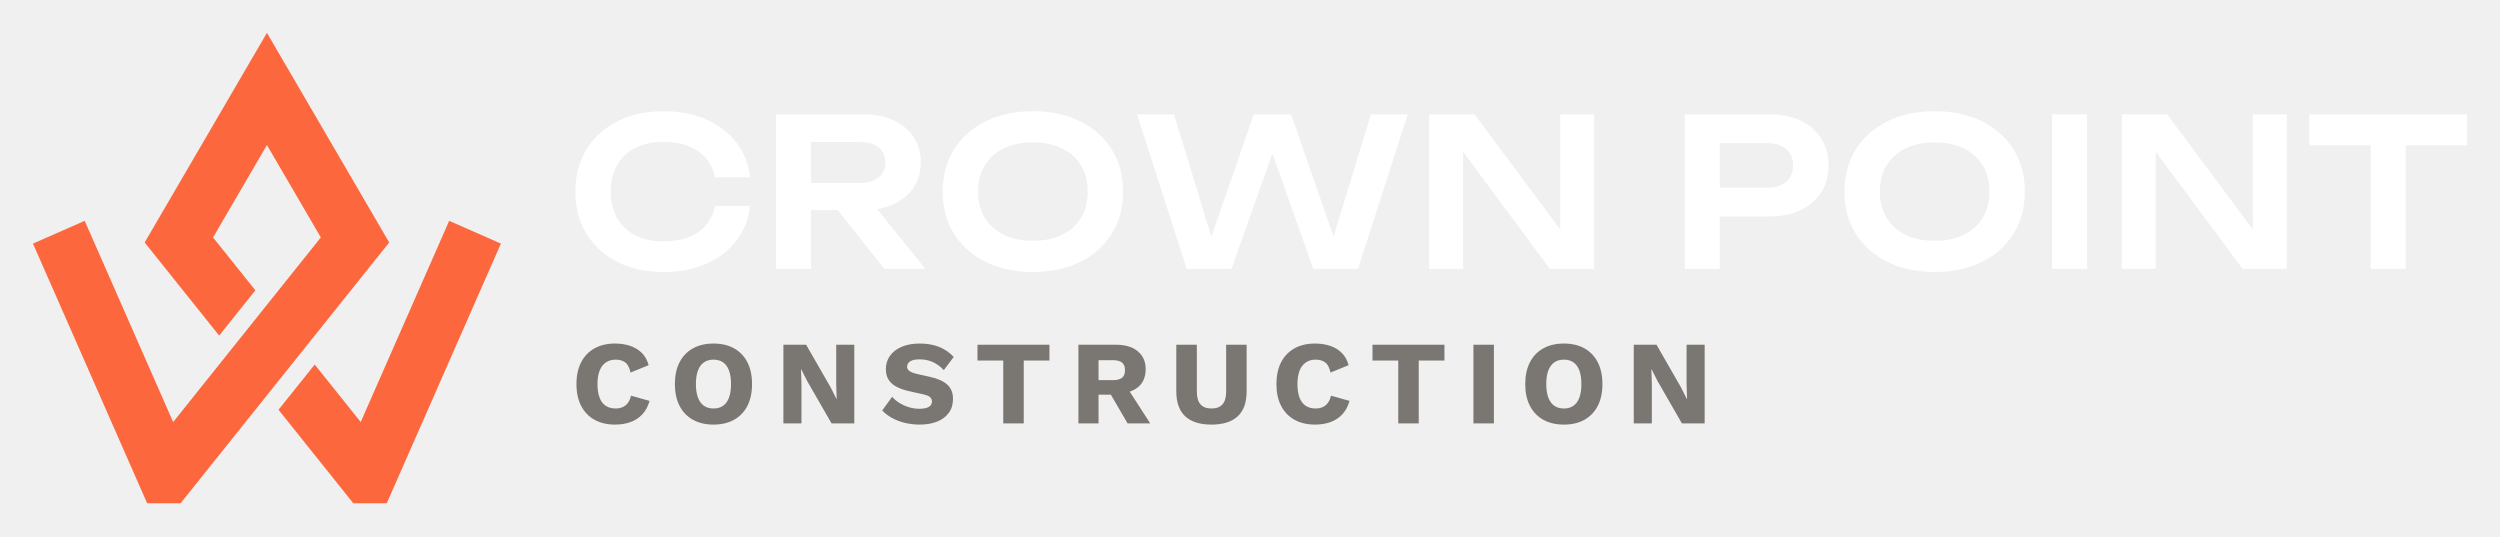
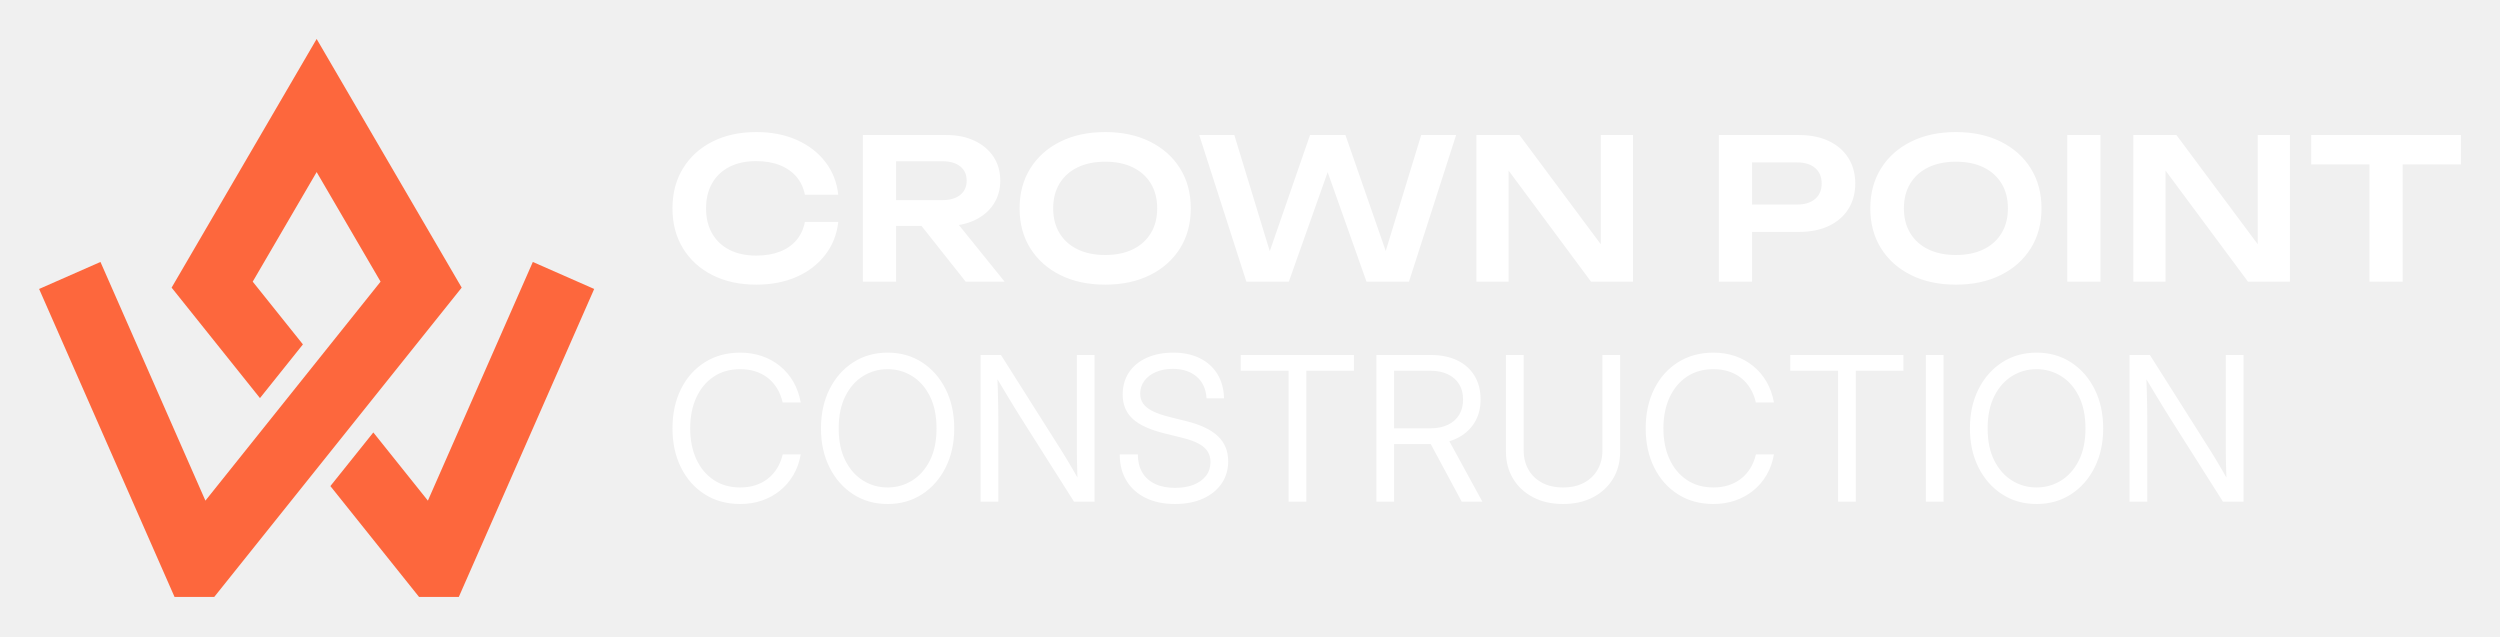
- <svg xmlns="http://www.w3.org/2000/svg" viewBox="-16.0 -5.5 1213.4 260.3" width="1213.4" height="260.3">
-   <g transform="translate(259.15 0)">
-     <path fill="#FFFFFF" d="M88.91 94.46Q87.85 103.99 82.28 111.235Q76.71 118.48 67.67 122.5Q58.63 126.52 47 126.52Q34.16 126.52 24.51 121.62Q14.86 116.72 9.485 107.94Q4.11 99.16 4.11 87.5Q4.11 75.84 9.485 67.06Q14.86 58.28 24.51 53.38Q34.16 48.48 47 48.48Q58.63 48.48 67.67 52.5Q76.71 56.52 82.28 63.73Q87.85 70.94 88.91 80.54H71.83Q70.79 75.17 67.515 71.335Q64.24 67.5 59.025 65.42Q53.81 63.34 46.93 63.34Q39.03 63.34 33.27 66.265Q27.51 69.19 24.4 74.63Q21.29 80.07 21.29 87.5Q21.29 94.93 24.4 100.355Q27.51 105.78 33.27 108.72Q39.03 111.66 46.93 111.66Q53.81 111.66 59.025 109.645Q64.24 107.63 67.515 103.76Q70.79 99.89 71.83 94.46ZM113.27 83.29H142.18Q147.94 83.29 151.265 80.65Q154.59 78.01 154.59 73.35Q154.59 68.62 151.265 66.015Q147.94 63.41 142.18 63.41H110.86L118.47 54.75V125.0H101.49V50.0H144.22Q152.45 50.0 158.64 52.94Q164.83 55.88 168.3 61.095Q171.77 66.31 171.77 73.35Q171.77 80.19 168.3 85.42Q164.83 90.65 158.64 93.575Q152.45 96.5 144.22 96.5H113.27ZM126.27 89.9H145.669L174 125.0H154.09ZM226.18 126.52Q213.11 126.52 203.245 121.62Q193.38 116.72 187.89 107.94Q182.4 99.16 182.4 87.5Q182.4 75.84 187.89 67.06Q193.38 58.28 203.245 53.38Q213.11 48.48 226.18 48.48Q239.25 48.48 249.115 53.38Q258.98 58.28 264.47 67.06Q269.96 75.84 269.96 87.5Q269.96 99.16 264.47 107.94Q258.98 116.72 249.115 121.62Q239.25 126.52 226.18 126.52ZM226.18 111.36Q234.38 111.36 240.32 108.465Q246.26 105.57 249.52 100.205Q252.78 94.84 252.78 87.5Q252.78 80.16 249.52 74.795Q246.26 69.43 240.32 66.535Q234.38 63.64 226.18 63.64Q218.05 63.64 212.074 66.535Q206.099 69.43 202.839 74.795Q199.579 80.16 199.579 87.5Q199.579 94.84 202.839 100.205Q206.099 105.57 212.074 108.465Q218.05 111.36 226.18 111.36ZM375.159 118.08 369.41 118.11 390.25 50.0H408.099L383.989 125.0H362.27L338.74 58.64H346.079L322.549 125.0H300.83L276.72 50.0H294.669L315.439 118.08L309.83 117.98L333.39 50.0H351.499ZM487.999 113.76 482.119 114.69V50.0H498.579V125.0H477.13L429.149 60.34L434.959 59.41V125.0H418.499V50.0H440.529ZM583.469 50.0Q592.409 50.0 598.889 53.105Q605.369 56.21 608.854 61.8Q612.339 67.39 612.339 74.78Q612.339 82.17 608.854 87.76Q605.369 93.35 598.889 96.455Q592.409 99.56 583.469 99.56H550.369V85.55H582.609Q588.509 85.55 591.834 82.67Q595.159 79.79 595.159 74.78Q595.159 69.74 591.834 66.875Q588.509 64.01 582.609 64.01H551.939L559.549 55.91V125.0H542.569V50.0ZM663.849 126.52Q650.779 126.52 640.914 121.62Q631.049 116.72 625.559 107.94Q620.069 99.16 620.069 87.5Q620.069 75.84 625.559 67.06Q631.049 58.28 640.914 53.38Q650.779 48.48 663.849 48.48Q676.919 48.48 686.784 53.38Q696.649 58.28 702.139 67.06Q707.629 75.84 707.629 87.5Q707.629 99.16 702.139 107.94Q696.649 116.72 686.784 121.62Q676.919 126.52 663.849 126.52ZM663.849 111.36Q672.049 111.36 677.989 108.465Q683.929 105.57 687.189 100.205Q690.449 94.84 690.449 87.5Q690.449 80.16 687.189 74.795Q683.929 69.43 677.989 66.535Q672.049 63.64 663.849 63.64Q655.719 63.64 649.744 66.535Q643.769 69.43 640.509 74.795Q637.249 80.16 637.249 87.5Q637.249 94.84 640.509 100.205Q643.769 105.57 649.744 108.465Q655.719 111.36 663.849 111.36ZM720.849 50.0H737.829V125.0H720.849ZM824.189 113.76 818.309 114.69V50.0H834.769V125.0H813.319L765.339 60.34L771.148 59.41V125.0H754.689V50.0H776.718ZM875.499 57.6H892.478V125.0H875.499ZM845.699 50.0H922.278V65.02H845.699Z" />
-     <path fill="#FFFFFF" d="" />
-     <path fill="#7A7672" d="M40.122 189.078Q39.012 193.046 36.599 195.615Q34.187 198.183 30.82 199.381Q27.453 200.579 23.38 200.579Q17.595 200.579 13.389 198.23Q9.183 195.881 6.91 191.484Q4.636 187.088 4.636 180.909Q4.636 174.731 6.91 170.334Q9.183 165.937 13.389 163.588Q17.595 161.24 23.334 161.24Q27.349 161.24 30.693 162.356Q34.036 163.473 36.368 165.798Q38.699 168.124 39.671 171.745L30.901 175.309Q30.114 171.734 28.303 170.392Q26.493 169.05 23.681 169.05Q20.95 169.05 18.955 170.386Q16.959 171.722 15.9 174.355Q14.841 176.987 14.841 180.909Q14.841 184.774 15.831 187.435Q16.82 190.096 18.81 191.432Q20.8 192.769 23.762 192.769Q26.539 192.769 28.471 191.247Q30.403 189.726 31.121 186.544ZM71.154 161.24Q76.974 161.24 81.162 163.588Q85.35 165.937 87.607 170.334Q89.863 174.731 89.863 180.909Q89.863 187.088 87.607 191.484Q85.35 195.881 81.162 198.23Q76.974 200.579 71.154 200.579Q65.369 200.579 61.163 198.23Q56.957 195.881 54.683 191.484Q52.41 187.088 52.41 180.909Q52.41 174.731 54.683 170.334Q56.957 165.937 61.163 163.588Q65.369 161.24 71.154 161.24ZM71.154 169.05Q68.4 169.05 66.497 170.386Q64.593 171.722 63.604 174.349Q62.615 176.975 62.615 180.909Q62.615 184.808 63.604 187.452Q64.593 190.096 66.497 191.432Q68.4 192.769 71.154 192.769Q73.931 192.769 75.822 191.432Q77.714 190.096 78.686 187.452Q79.658 184.808 79.658 180.909Q79.658 176.975 78.686 174.349Q77.714 171.722 75.822 170.386Q73.931 169.05 71.154 169.05ZM139.488 161.818V200.0H128.45L116.579 179.359L113.709 173.678H113.617L113.848 180.712V200.0H105.078V161.818H116.116L127.964 182.448L130.856 188.164H130.949L130.717 181.106V161.818ZM171.294 161.24Q176.605 161.24 180.683 162.877Q184.762 164.514 187.747 167.742L182.934 174.152Q180.446 171.526 177.583 170.218Q174.719 168.911 171.109 168.911Q168.98 168.911 167.644 169.397Q166.307 169.883 165.712 170.693Q165.116 171.502 165.116 172.532Q165.116 173.759 166.267 174.58Q167.418 175.402 169.917 175.992L176.385 177.461Q182.089 178.745 184.745 181.291Q187.4 183.836 187.4 188.071Q187.4 192.144 185.317 194.938Q183.235 197.732 179.607 199.155Q175.98 200.579 171.283 200.579Q167.43 200.579 163.982 199.728Q160.534 198.878 157.757 197.333Q154.98 195.788 153.048 193.729L157.861 187.099Q159.307 188.777 161.425 190.09Q163.542 191.403 166.053 192.155Q168.564 192.907 171.155 192.907Q173.169 192.907 174.522 192.479Q175.876 192.051 176.53 191.259Q177.183 190.466 177.183 189.344Q177.183 188.117 176.298 187.284Q175.413 186.451 173.03 185.907L165.972 184.334Q162.721 183.593 160.187 182.332Q157.653 181.071 156.23 178.96Q154.807 176.848 154.807 173.655Q154.807 170.068 156.756 167.268Q158.706 164.468 162.402 162.854Q166.099 161.24 171.294 161.24ZM234.202 161.818V169.489H221.729V200.0H211.79V169.489H199.283V161.818ZM266.483 161.818Q273.298 161.818 277.104 165.017Q280.911 168.217 280.911 173.574Q280.911 179.417 277.145 182.471Q273.379 185.526 266.564 185.526L265.603 186.058H258.036V200.0H248.271V161.818ZM265.071 179.012Q267.998 179.012 269.439 177.86Q270.879 176.709 270.879 174.164Q270.879 171.653 269.439 170.484Q267.998 169.316 265.071 169.316H258.036V179.012ZM270.926 181.083 283.121 200.0H272.141L262.398 183.281ZM329.911 161.818V184.45Q329.911 192.526 325.601 196.552Q321.291 200.579 312.845 200.579Q304.421 200.579 300.1 196.552Q295.779 192.526 295.779 184.45V161.818H305.752V184.612Q305.752 188.731 307.522 190.75Q309.293 192.769 312.845 192.769Q316.431 192.769 318.202 190.75Q319.972 188.731 319.972 184.612V161.818ZM379.86 189.078Q378.749 193.046 376.336 195.615Q373.924 198.183 370.557 199.381Q367.19 200.579 363.117 200.579Q357.332 200.579 353.126 198.23Q348.921 195.881 346.647 191.484Q344.374 187.088 344.374 180.909Q344.374 174.731 346.647 170.334Q348.921 165.937 353.126 163.588Q357.332 161.24 363.071 161.24Q367.086 161.24 370.43 162.356Q373.774 163.473 376.105 165.798Q378.436 168.124 379.408 171.745L370.638 175.309Q369.851 171.734 368.041 170.392Q366.23 169.05 363.418 169.05Q360.688 169.05 358.692 170.386Q356.696 171.722 355.637 174.355Q354.579 176.987 354.579 180.909Q354.579 184.774 355.568 187.435Q356.557 190.096 358.547 191.432Q360.537 192.769 363.499 192.769Q366.276 192.769 368.208 191.247Q370.141 189.726 370.858 186.544ZM425.921 161.818V169.489H413.448V200.0H403.509V169.489H391.002V161.818ZM449.929 161.818V200.0H439.99V161.818ZM483.888 161.24Q489.707 161.24 493.896 163.588Q498.084 165.937 500.341 170.334Q502.597 174.731 502.597 180.909Q502.597 187.088 500.341 191.484Q498.084 195.881 493.896 198.23Q489.707 200.579 483.888 200.579Q478.103 200.579 473.897 198.23Q469.691 195.881 467.417 191.484Q465.144 187.088 465.144 180.909Q465.144 174.731 467.417 170.334Q469.691 165.937 473.897 163.588Q478.103 161.24 483.888 161.24ZM483.888 169.05Q481.134 169.05 479.231 170.386Q477.327 171.722 476.338 174.349Q475.349 176.975 475.349 180.909Q475.349 184.808 476.338 187.452Q477.327 190.096 479.231 191.432Q481.134 192.769 483.888 192.769Q486.664 192.769 488.556 191.432Q490.448 190.096 491.42 187.452Q492.392 184.808 492.392 180.909Q492.392 176.975 491.42 174.349Q490.448 171.722 488.556 170.386Q486.664 169.05 483.888 169.05ZM552.222 161.818V200.0H541.183L529.312 179.359L526.443 173.678H526.35L526.582 180.712V200.0H517.812V161.818H528.85L540.698 182.448L543.59 188.164H543.683L543.451 181.106V161.818Z" />
-   </g>
+ <svg xmlns="http://www.w3.org/2000/svg" viewBox="-16.0 -5.5 1022.9 260.3" width="1022.9" height="260.3">
  <g id="corona" transform="translate(0 238.75) scale(1.8792)">
    <path fill="#FD673D" d="M69.78 -39.56 L92.01 -67.35 L60.43 -121.49 L28.85 -67.35 L48.09 -43.30 L57.44 -54.99 L46.51 -68.65 L60.43 -92.51 L74.35 -68.65 L36.21 -20.97 L13.36 -72.94 L0.00 -67.06 L29.49 0.00 L38.13 0.00 Z M120.86 -67.06 L107.50 -72.94 L84.65 -20.97 L72.77 -35.82 L63.42 -24.14 L82.73 0.00 L91.38 0.00 Z" />
  </g>
+   <path fill="#FFFFFF" transform="translate(255.86 0)" d="M71.128 85.318Q70.28 92.942 65.824 98.738Q61.368 104.534 54.136 107.75Q46.904 110.966 37.6 110.966Q27.328 110.966 19.608 107.046Q11.888 103.126 7.588 96.102Q3.288 89.078 3.288 79.75Q3.288 70.422 7.588 63.398Q11.888 56.374 19.608 52.454Q27.328 48.534 37.6 48.534Q46.904 48.534 54.136 51.75Q61.368 54.966 65.824 60.734Q70.28 66.502 71.128 74.182H57.464Q56.632 69.886 54.012 66.818Q51.392 63.75 47.22 62.086Q43.048 60.422 37.544 60.422Q31.224 60.422 26.616 62.762Q22.008 65.102 19.52 69.454Q17.032 73.806 17.032 79.75Q17.032 85.694 19.52 90.034Q22.008 94.374 26.616 96.726Q31.224 99.078 37.544 99.078Q43.048 99.078 47.22 97.466Q51.392 95.854 54.012 92.758Q56.632 89.662 57.464 85.318ZM90.608 76.382H113.736Q118.344 76.382 121.004 74.27Q123.664 72.158 123.664 68.43Q123.664 64.646 121.004 62.562Q118.344 60.478 113.736 60.478H88.68L94.768 53.55V109.75H81.184V49.75H115.368Q121.952 49.75 126.904 52.102Q131.856 54.454 134.632 58.626Q137.408 62.798 137.408 68.43Q137.408 73.902 134.632 78.086Q131.856 82.27 126.904 84.61Q121.952 86.95 115.368 86.95H90.608ZM101.008 81.67H116.528L139.192 109.75H123.264ZM180.336 110.966Q169.88 110.966 161.988 107.046Q154.096 103.126 149.704 96.102Q145.312 89.078 145.312 79.75Q145.312 70.422 149.704 63.398Q154.096 56.374 161.988 52.454Q169.88 48.534 180.336 48.534Q190.792 48.534 198.684 52.454Q206.576 56.374 210.968 63.398Q215.36 70.422 215.36 79.75Q215.36 89.078 210.968 96.102Q206.576 103.126 198.684 107.046Q190.792 110.966 180.336 110.966ZM180.336 98.838Q186.896 98.838 191.648 96.522Q196.4 94.206 199.008 89.914Q201.616 85.622 201.616 79.75Q201.616 73.878 199.008 69.586Q196.4 65.294 191.648 62.978Q186.896 60.662 180.336 60.662Q173.832 60.662 169.052 62.978Q164.272 65.294 161.664 69.586Q159.056 73.878 159.056 79.75Q159.056 85.622 161.664 89.914Q164.272 94.206 169.052 96.522Q173.832 98.838 180.336 98.838ZM297.568 104.214 292.968 104.238 309.64 49.75H323.92L304.632 109.75H287.256L268.432 56.662H274.304L255.48 109.75H238.104L218.816 49.75H233.176L249.792 104.214L245.304 104.134L264.152 49.75H278.64ZM387.824 100.758 383.12 101.502V49.75H396.288V109.75H379.128L340.744 58.022L345.392 57.278V109.75H332.224V49.75H349.848ZM464.144 49.75Q471.296 49.75 476.48 52.234Q481.664 54.718 484.452 59.19Q487.24 63.662 487.24 69.574Q487.24 75.486 484.452 79.958Q481.664 84.43 476.48 86.914Q471.296 89.398 464.144 89.398H437.664V78.19H463.456Q468.176 78.19 470.836 75.886Q473.496 73.582 473.496 69.574Q473.496 65.542 470.836 63.25Q468.176 60.958 463.456 60.958H438.92L445.008 54.478V109.75H431.424V49.75ZM528.416 110.966Q517.96 110.966 510.068 107.046Q502.176 103.126 497.784 96.102Q493.392 89.078 493.392 79.75Q493.392 70.422 497.784 63.398Q502.176 56.374 510.068 52.454Q517.96 48.534 528.416 48.534Q538.872 48.534 546.764 52.454Q554.656 56.374 559.048 63.398Q563.44 70.422 563.44 79.75Q563.44 89.078 559.048 96.102Q554.656 103.126 546.764 107.046Q538.872 110.966 528.416 110.966ZM528.416 98.838Q534.976 98.838 539.728 96.522Q544.48 94.206 547.088 89.914Q549.696 85.622 549.696 79.75Q549.696 73.878 547.088 69.586Q544.48 65.294 539.728 62.978Q534.976 60.662 528.416 60.662Q521.912 60.662 517.132 62.978Q512.352 65.294 509.744 69.586Q507.136 73.878 507.136 79.75Q507.136 85.622 509.744 89.914Q512.352 94.206 517.132 96.522Q521.912 98.838 528.416 98.838ZM573.984 49.75H587.568V109.75H573.984ZM656.624 100.758 651.92 101.502V49.75H665.088V109.75H647.928L609.544 58.022L614.192 57.278V109.75H601.024V49.75H618.648ZM697.64 55.83H711.224V109.75H697.64ZM673.8 49.75H735.064V61.766H673.8Z" />
+   <path fill="#FFFFFF" transform="translate(255.53 0)" d="M31.369 200.716Q23.074 200.716 16.832 196.75Q10.591 192.784 7.107 185.797Q3.624 178.81 3.624 169.79Q3.624 160.69 7.087 153.703Q10.55 146.716 16.812 142.75Q23.074 138.784 31.369 138.784Q36.081 138.784 40.208 140.193Q44.336 141.602 47.617 144.28Q50.899 146.958 53.074 150.703Q55.248 154.448 56.094 159.159H48.685Q47.96 155.898 46.389 153.361Q44.819 150.824 42.564 149.072Q40.309 147.32 37.47 146.435Q34.631 145.549 31.369 145.549Q25.047 145.549 20.456 148.629Q15.866 151.71 13.369 157.166Q10.872 162.622 10.872 169.79Q10.872 176.918 13.369 182.354Q15.866 187.79 20.456 190.871Q25.047 193.951 31.369 193.951Q34.631 193.951 37.45 193.065Q40.268 192.18 42.523 190.448Q44.779 188.716 46.369 186.2Q47.96 183.683 48.725 180.421H56.094Q55.289 185.092 53.094 188.837Q50.899 192.582 47.617 195.24Q44.336 197.898 40.208 199.307Q36.081 200.716 31.369 200.716ZM91.643 200.716Q83.71 200.716 77.549 196.73Q71.388 192.743 67.885 185.757Q64.381 178.77 64.381 169.79Q64.381 160.73 67.885 153.743Q71.388 146.757 77.549 142.77Q83.71 138.784 91.643 138.784Q99.616 138.784 105.757 142.77Q111.898 146.757 115.401 153.743Q118.905 160.73 118.905 169.79Q118.905 178.77 115.401 185.757Q111.898 192.743 105.757 196.73Q99.616 200.716 91.643 200.716ZM91.643 193.951Q97.079 193.951 101.63 191.153Q106.18 188.354 108.918 182.958Q111.656 177.562 111.656 169.79Q111.656 161.978 108.918 156.562Q106.18 151.146 101.63 148.347Q97.079 145.549 91.643 145.549Q86.207 145.549 81.656 148.347Q77.106 151.146 74.368 156.562Q71.63 161.978 71.63 169.79Q71.63 177.562 74.368 182.958Q77.106 188.354 81.656 191.153Q86.207 193.951 91.643 193.951ZM129.689 199.75V139.75H138.024L162.749 178.81Q163.554 180.059 164.783 182.112Q166.011 184.166 167.42 186.562Q168.83 188.958 170.118 191.294L169.434 192.743Q169.353 190.609 169.252 187.75Q169.152 184.891 169.111 182.314Q169.071 179.737 169.071 178.488V139.75H176.319V199.75H167.903L145.917 165.039Q145.031 163.629 143.521 161.173Q142.011 158.716 139.997 155.374Q137.984 152.032 135.608 148.045L136.454 146.112Q136.655 150.784 136.756 154.468Q136.856 158.153 136.897 160.79Q136.937 163.428 136.937 164.958V199.75ZM209.251 200.716Q202.325 200.716 197.251 198.24Q192.177 195.763 189.399 191.213Q186.62 186.663 186.62 180.421H194.03Q194.03 184.69 195.821 187.77Q197.613 190.851 201.036 192.482Q204.459 194.112 209.251 194.112Q213.64 194.112 216.882 192.824Q220.123 191.535 221.936 189.159Q223.748 186.784 223.748 183.562Q223.748 181.065 222.58 179.213Q221.412 177.361 218.815 175.971Q216.217 174.582 211.868 173.535L205.144 171.884Q195.962 169.629 191.895 165.844Q187.828 162.059 187.828 155.938Q187.828 150.743 190.385 146.898Q192.942 143.052 197.613 140.918Q202.285 138.784 208.526 138.784Q214.768 138.784 219.379 141.059Q223.989 143.334 226.566 147.522Q229.144 151.71 229.305 157.468H222.137Q221.815 151.831 218.11 148.629Q214.405 145.428 208.285 145.428Q204.419 145.428 201.419 146.716Q198.419 148.005 196.707 150.3Q194.996 152.596 194.996 155.576Q194.996 157.911 196.204 159.643Q197.412 161.374 200.05 162.703Q202.687 164.032 207.036 165.119L213.842 166.81Q218.231 167.898 221.452 169.428Q224.674 170.958 226.788 172.971Q228.902 174.985 229.949 177.542Q230.996 180.099 230.996 183.24Q230.996 188.435 228.278 192.381Q225.56 196.327 220.667 198.522Q215.774 200.716 209.251 200.716ZM236.142 146.193V139.75H282.451V146.193H262.961V199.75H255.713V146.193ZM291.624 199.75V139.75H313.893Q320.174 139.75 324.745 141.965Q329.315 144.18 331.792 148.267Q334.268 152.354 334.268 157.951Q334.268 163.549 331.631 167.656Q328.993 171.763 324.282 173.978Q319.57 176.193 313.329 176.193H295.651V169.75H313.732Q317.879 169.75 320.879 168.32Q323.879 166.891 325.49 164.233Q327.101 161.576 327.101 157.951Q327.101 154.287 325.47 151.669Q323.839 149.052 320.839 147.622Q317.839 146.193 313.651 146.193H298.872V199.75ZM326.537 199.75 312.04 172.77H320.255L334.993 199.75ZM368.005 200.716Q360.967 200.716 355.707 197.938Q350.448 195.159 347.549 190.339Q344.65 185.52 344.65 179.374V139.75H351.898V178.81Q351.898 183.198 353.831 186.622Q355.764 190.045 359.383 191.998Q363.003 193.951 368.021 193.951Q373.039 193.951 376.641 191.989Q380.243 190.027 382.178 186.613Q384.113 183.2 384.113 178.81V139.75H391.361V179.369Q391.361 185.535 388.467 190.355Q385.572 195.174 380.326 197.945Q375.08 200.716 368.005 200.716ZM429.568 200.716Q421.272 200.716 415.031 196.75Q408.789 192.784 405.306 185.797Q401.823 178.81 401.823 169.79Q401.823 160.69 405.286 153.703Q408.749 146.716 415.011 142.75Q421.272 138.784 429.568 138.784Q434.279 138.784 438.407 140.193Q442.534 141.602 445.816 144.28Q449.098 146.958 451.272 150.703Q453.447 154.448 454.293 159.159H446.883Q446.158 155.898 444.588 153.361Q443.017 150.824 440.762 149.072Q438.507 147.32 435.668 146.435Q432.83 145.549 429.568 145.549Q423.246 145.549 418.655 148.629Q414.064 151.71 411.568 157.166Q409.071 162.622 409.071 169.79Q409.071 176.918 411.568 182.354Q414.064 187.79 418.655 190.871Q423.246 193.951 429.568 193.951Q432.83 193.951 435.648 193.065Q438.467 192.18 440.722 190.448Q442.977 188.716 444.568 186.2Q446.158 183.683 446.923 180.421H454.293Q453.487 185.092 451.293 188.837Q449.098 192.582 445.816 195.24Q442.534 197.898 438.407 199.307Q434.279 200.716 429.568 200.716ZM460.969 146.193V139.75H507.278V146.193H487.788V199.75H480.54V146.193ZM523.699 139.75V199.75H516.451V139.75ZM561.745 200.716Q553.812 200.716 547.651 196.73Q541.49 192.743 537.987 185.757Q534.483 178.77 534.483 169.79Q534.483 160.73 537.987 153.743Q541.49 146.757 547.651 142.77Q553.812 138.784 561.745 138.784Q569.718 138.784 575.859 142.77Q582.0 146.757 585.503 153.743Q589.007 160.73 589.007 169.79Q589.007 178.77 585.503 185.757Q582.0 192.743 575.859 196.73Q569.718 200.716 561.745 200.716ZM561.745 193.951Q567.181 193.951 571.732 191.153Q576.282 188.354 579.02 182.958Q581.758 177.562 581.758 169.79Q581.758 161.978 579.02 156.562Q576.282 151.146 571.732 148.347Q567.181 145.549 561.745 145.549Q556.309 145.549 551.758 148.347Q547.208 151.146 544.47 156.562Q541.732 161.978 541.732 169.79Q541.732 177.562 544.47 182.958Q547.208 188.354 551.758 191.153Q556.309 193.951 561.745 193.951ZM599.791 199.75V139.75H608.126L632.851 178.81Q633.656 180.059 634.885 182.112Q636.113 184.166 637.522 186.562Q638.932 188.958 640.22 191.294L639.536 192.743Q639.455 190.609 639.354 187.75Q639.254 184.891 639.213 182.314Q639.173 179.737 639.173 178.488V139.75H646.421V199.75H638.005L616.019 165.039Q615.133 163.629 613.623 161.173Q612.113 158.716 610.099 155.374Q608.086 152.032 605.71 148.045L606.556 146.112Q606.757 150.784 606.858 154.468Q606.958 158.153 606.999 160.79Q607.039 163.428 607.039 164.958V199.75Z" />
</svg>
